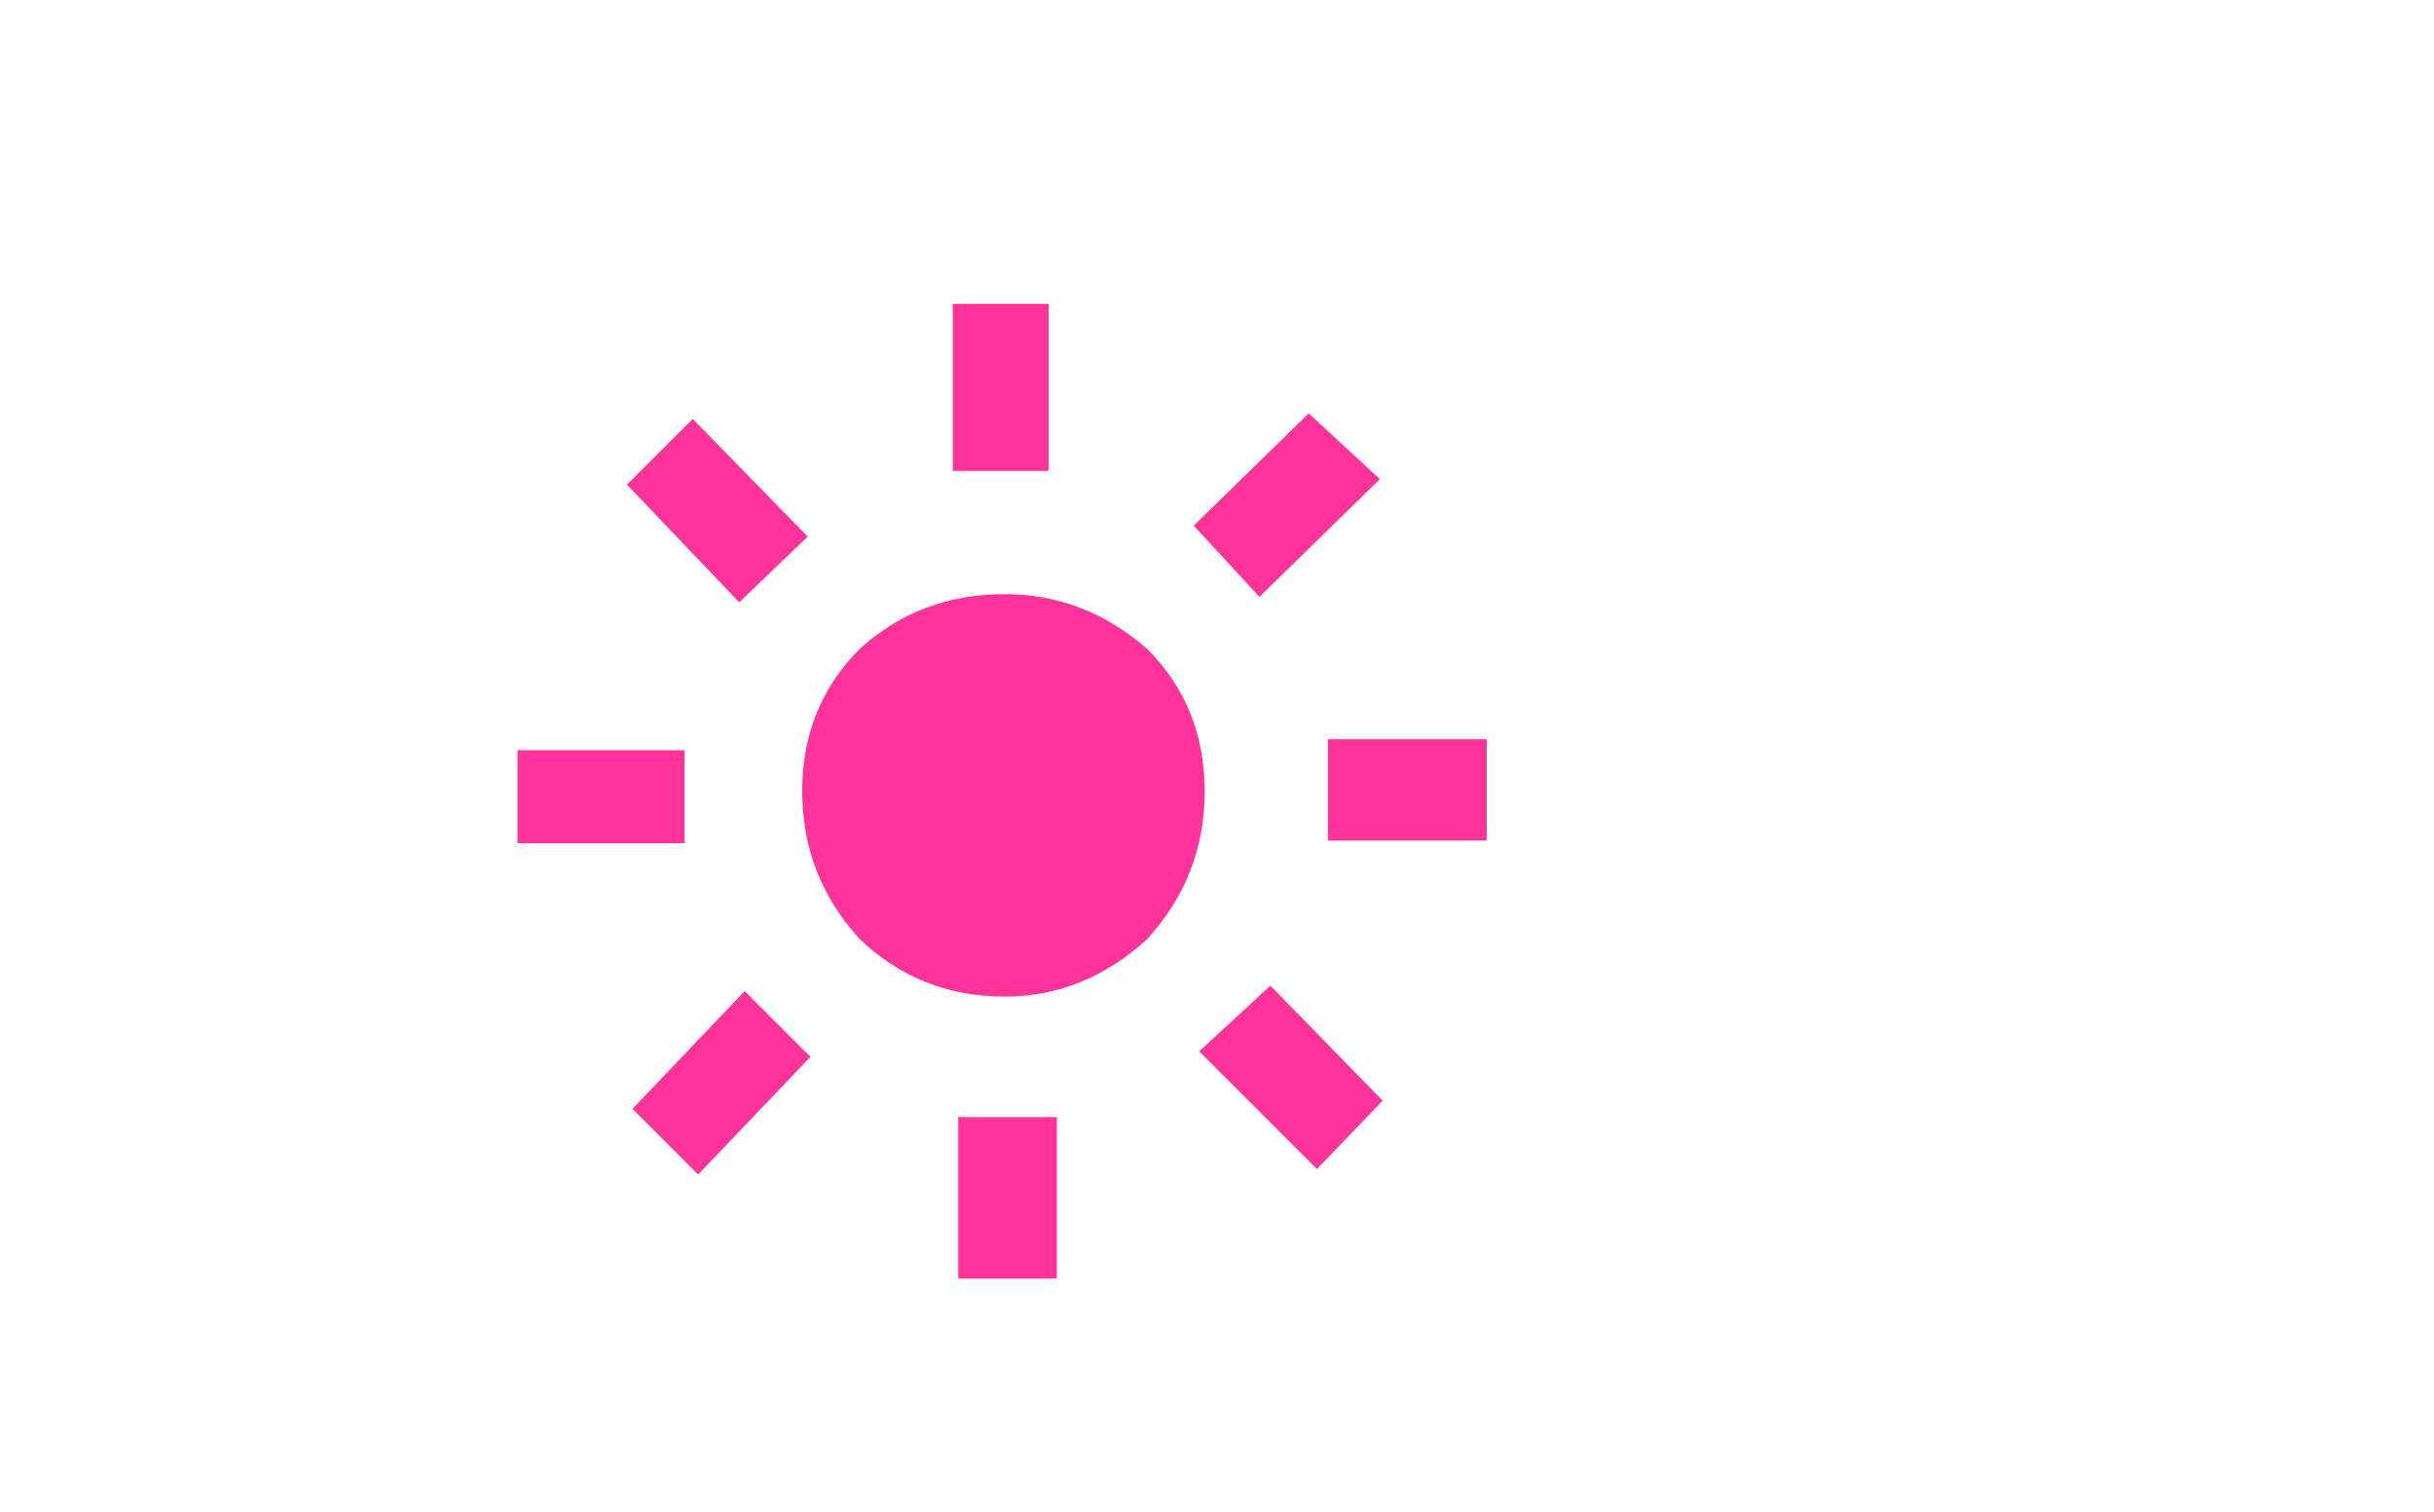
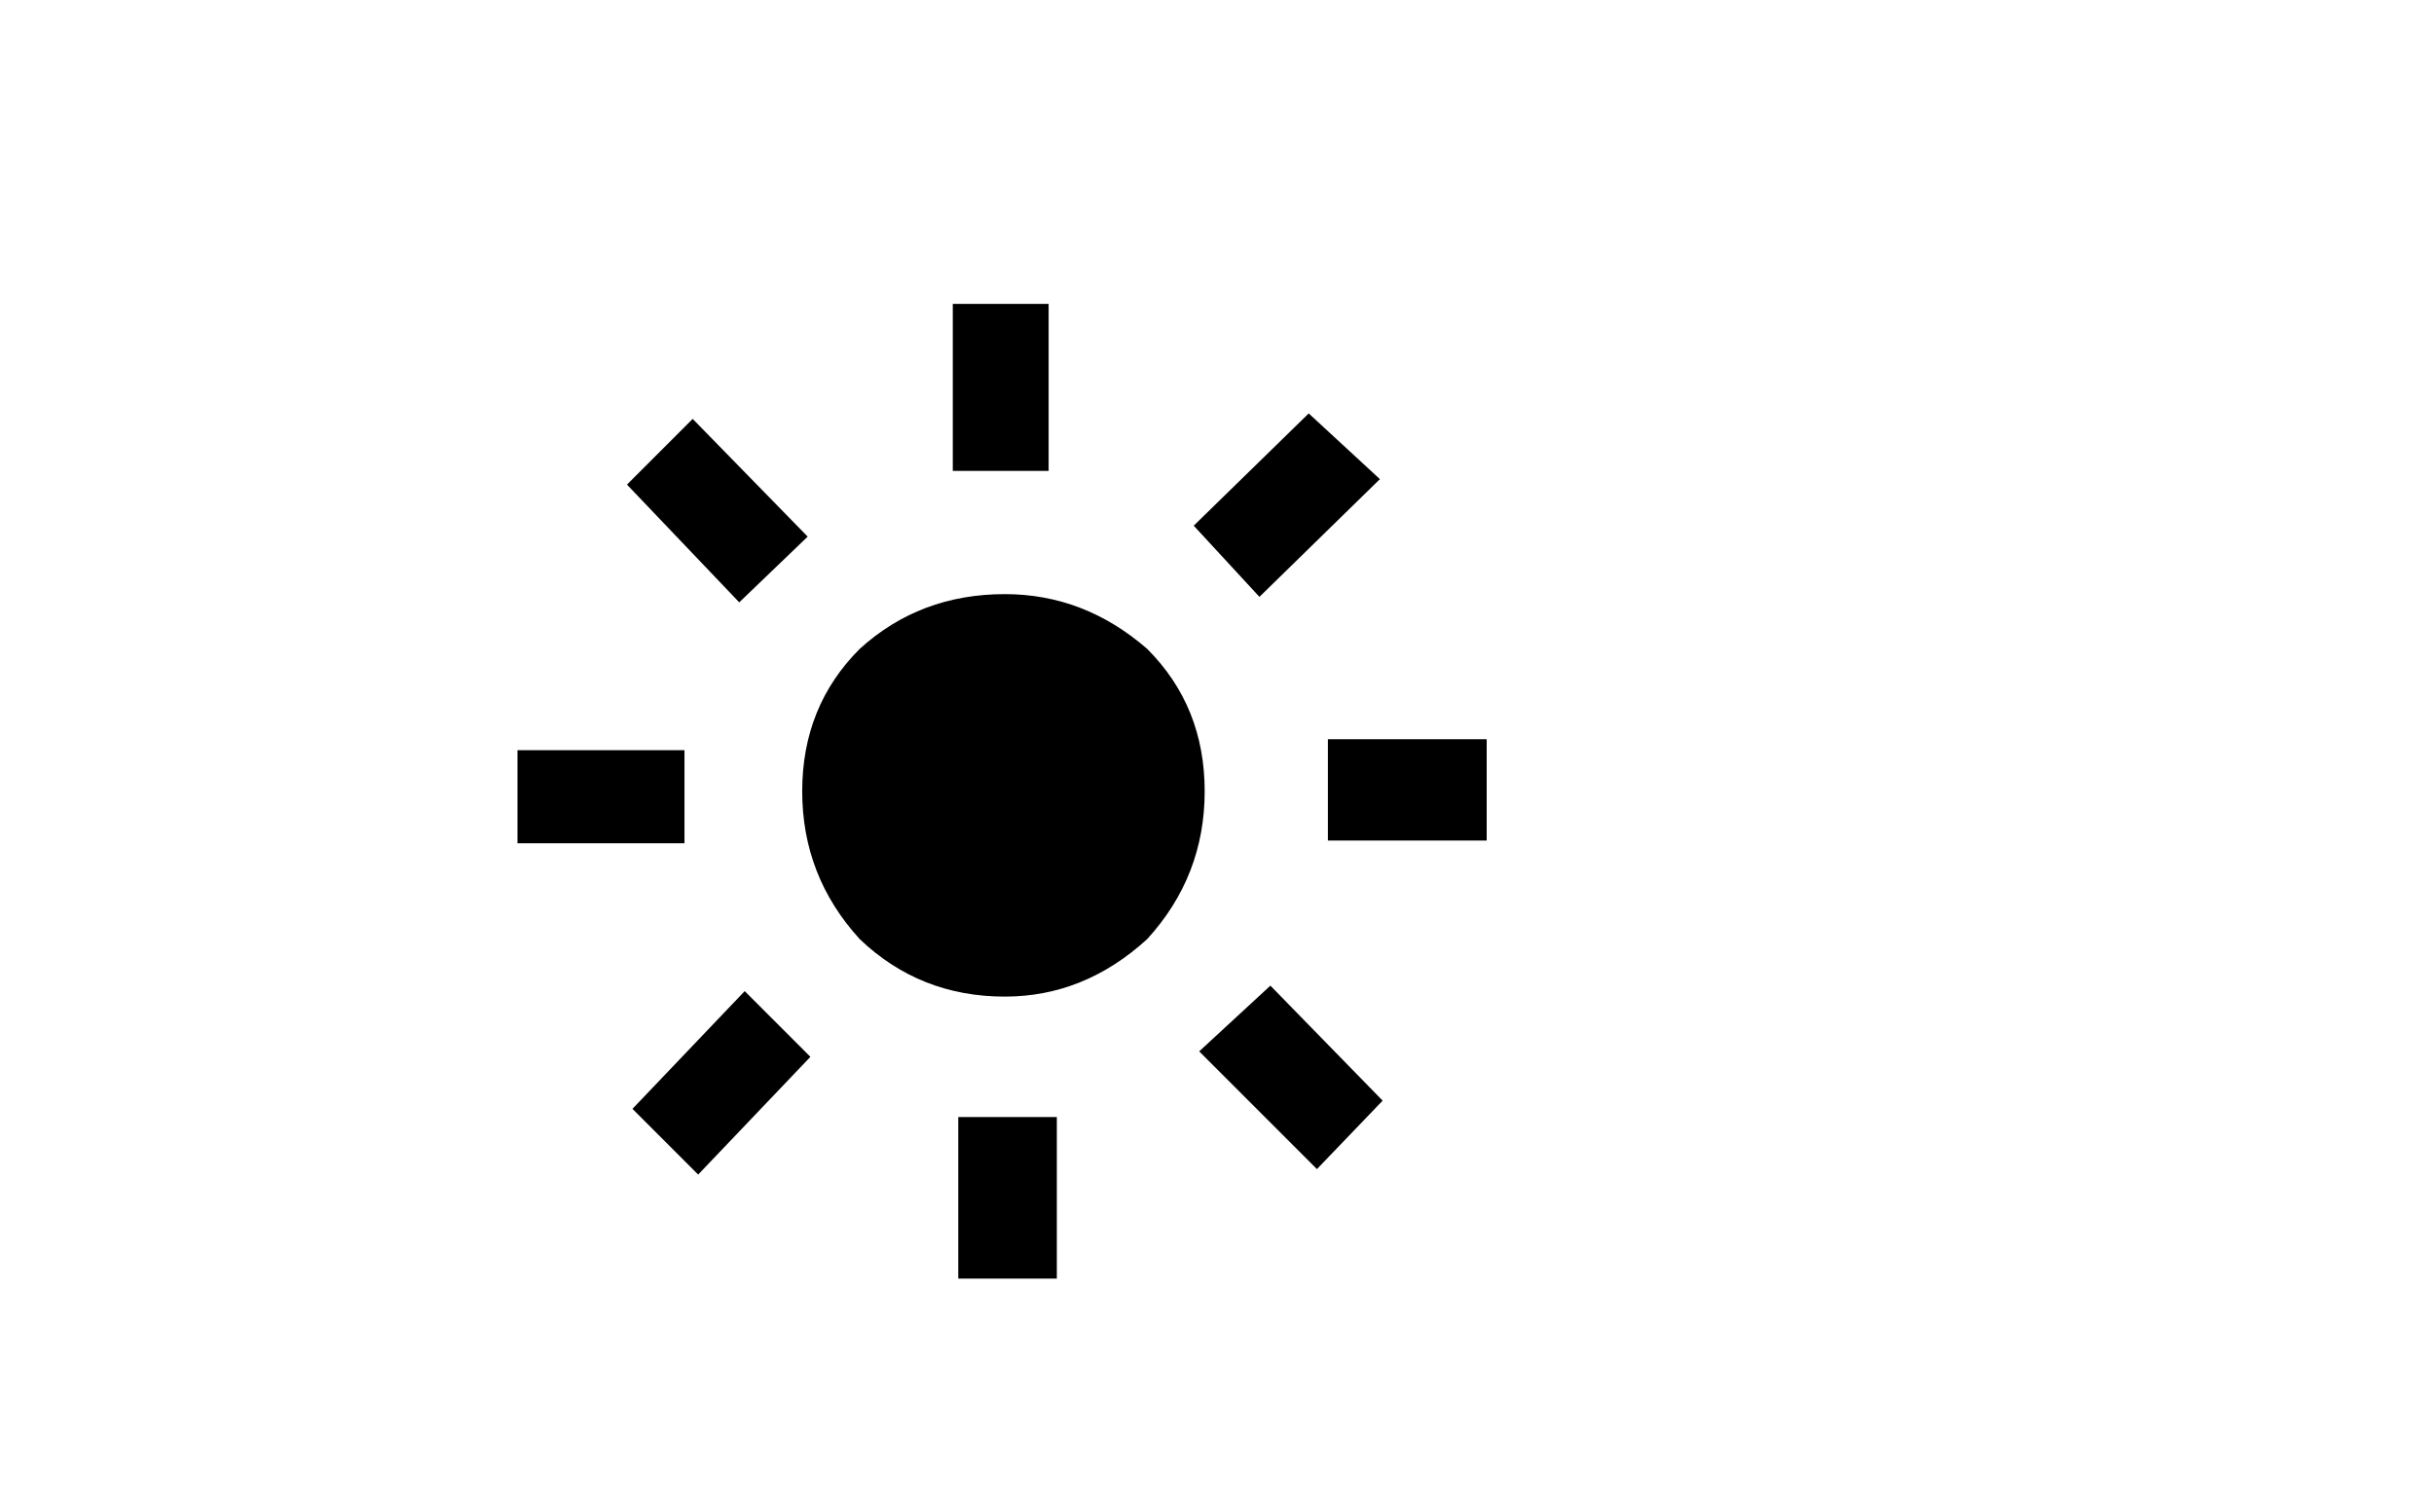
<svg xmlns="http://www.w3.org/2000/svg" xmlns:xlink="http://www.w3.org/1999/xlink" height="27.6" width="44.45">
  <use height="17.8" transform="translate(9.45 5.55)" width="17.7" xlink:href="#a" />
  <defs>
-     <path d="M.85 2.15V5.2H-.9V2.15H.85m-7.7 3.3 1.2-1.2 2.1 2.15-1.25 1.2-2.05-2.15m1.05 4.85V12h-3.05v-1.7h3.05m2.15.75q0-1.55 1.05-2.6 1.1-1 2.65-1 1.45 0 2.6 1Q3.7 9.5 3.7 11.05t-1.05 2.7Q1.5 14.8.05 14.8q-1.55 0-2.65-1.05-1.05-1.15-1.05-2.7M3.5 6.2l2.1-2.05 1.3 1.2L4.7 7.5 3.5 6.2m2.45 3.9h2.9v1.85h-2.9V10.1M3.6 15.8l1.3-1.2 2.05 2.1-1.2 1.25L3.6 15.8m-10.35 1.05 2.05-2.15 1.2 1.2-2.05 2.15-1.2-1.2M-.8 17H1v2.95H-.8V17" fill="#f39" fill-rule="evenodd" transform="translate(8.85 -2.15)" id="a" />
+     <path d="M.85 2.15V5.2H-.9V2.15H.85m-7.7 3.3 1.2-1.2 2.1 2.15-1.25 1.2-2.05-2.15m1.05 4.85V12h-3.05v-1.7h3.05m2.15.75q0-1.55 1.05-2.6 1.1-1 2.65-1 1.45 0 2.6 1Q3.7 9.5 3.7 11.05t-1.05 2.7Q1.5 14.8.05 14.8q-1.55 0-2.65-1.05-1.05-1.15-1.05-2.7M3.5 6.2l2.1-2.05 1.3 1.2L4.7 7.5 3.5 6.2m2.45 3.9h2.9v1.85h-2.9V10.1M3.6 15.8l1.3-1.2 2.05 2.1-1.2 1.25L3.6 15.8m-10.35 1.05 2.05-2.15 1.2 1.2-2.05 2.15-1.2-1.2M-.8 17H1v2.95H-.8V17" fill="#000" fill-rule="evenodd" transform="translate(8.85 -2.15)" id="a" />
  </defs>
</svg>
